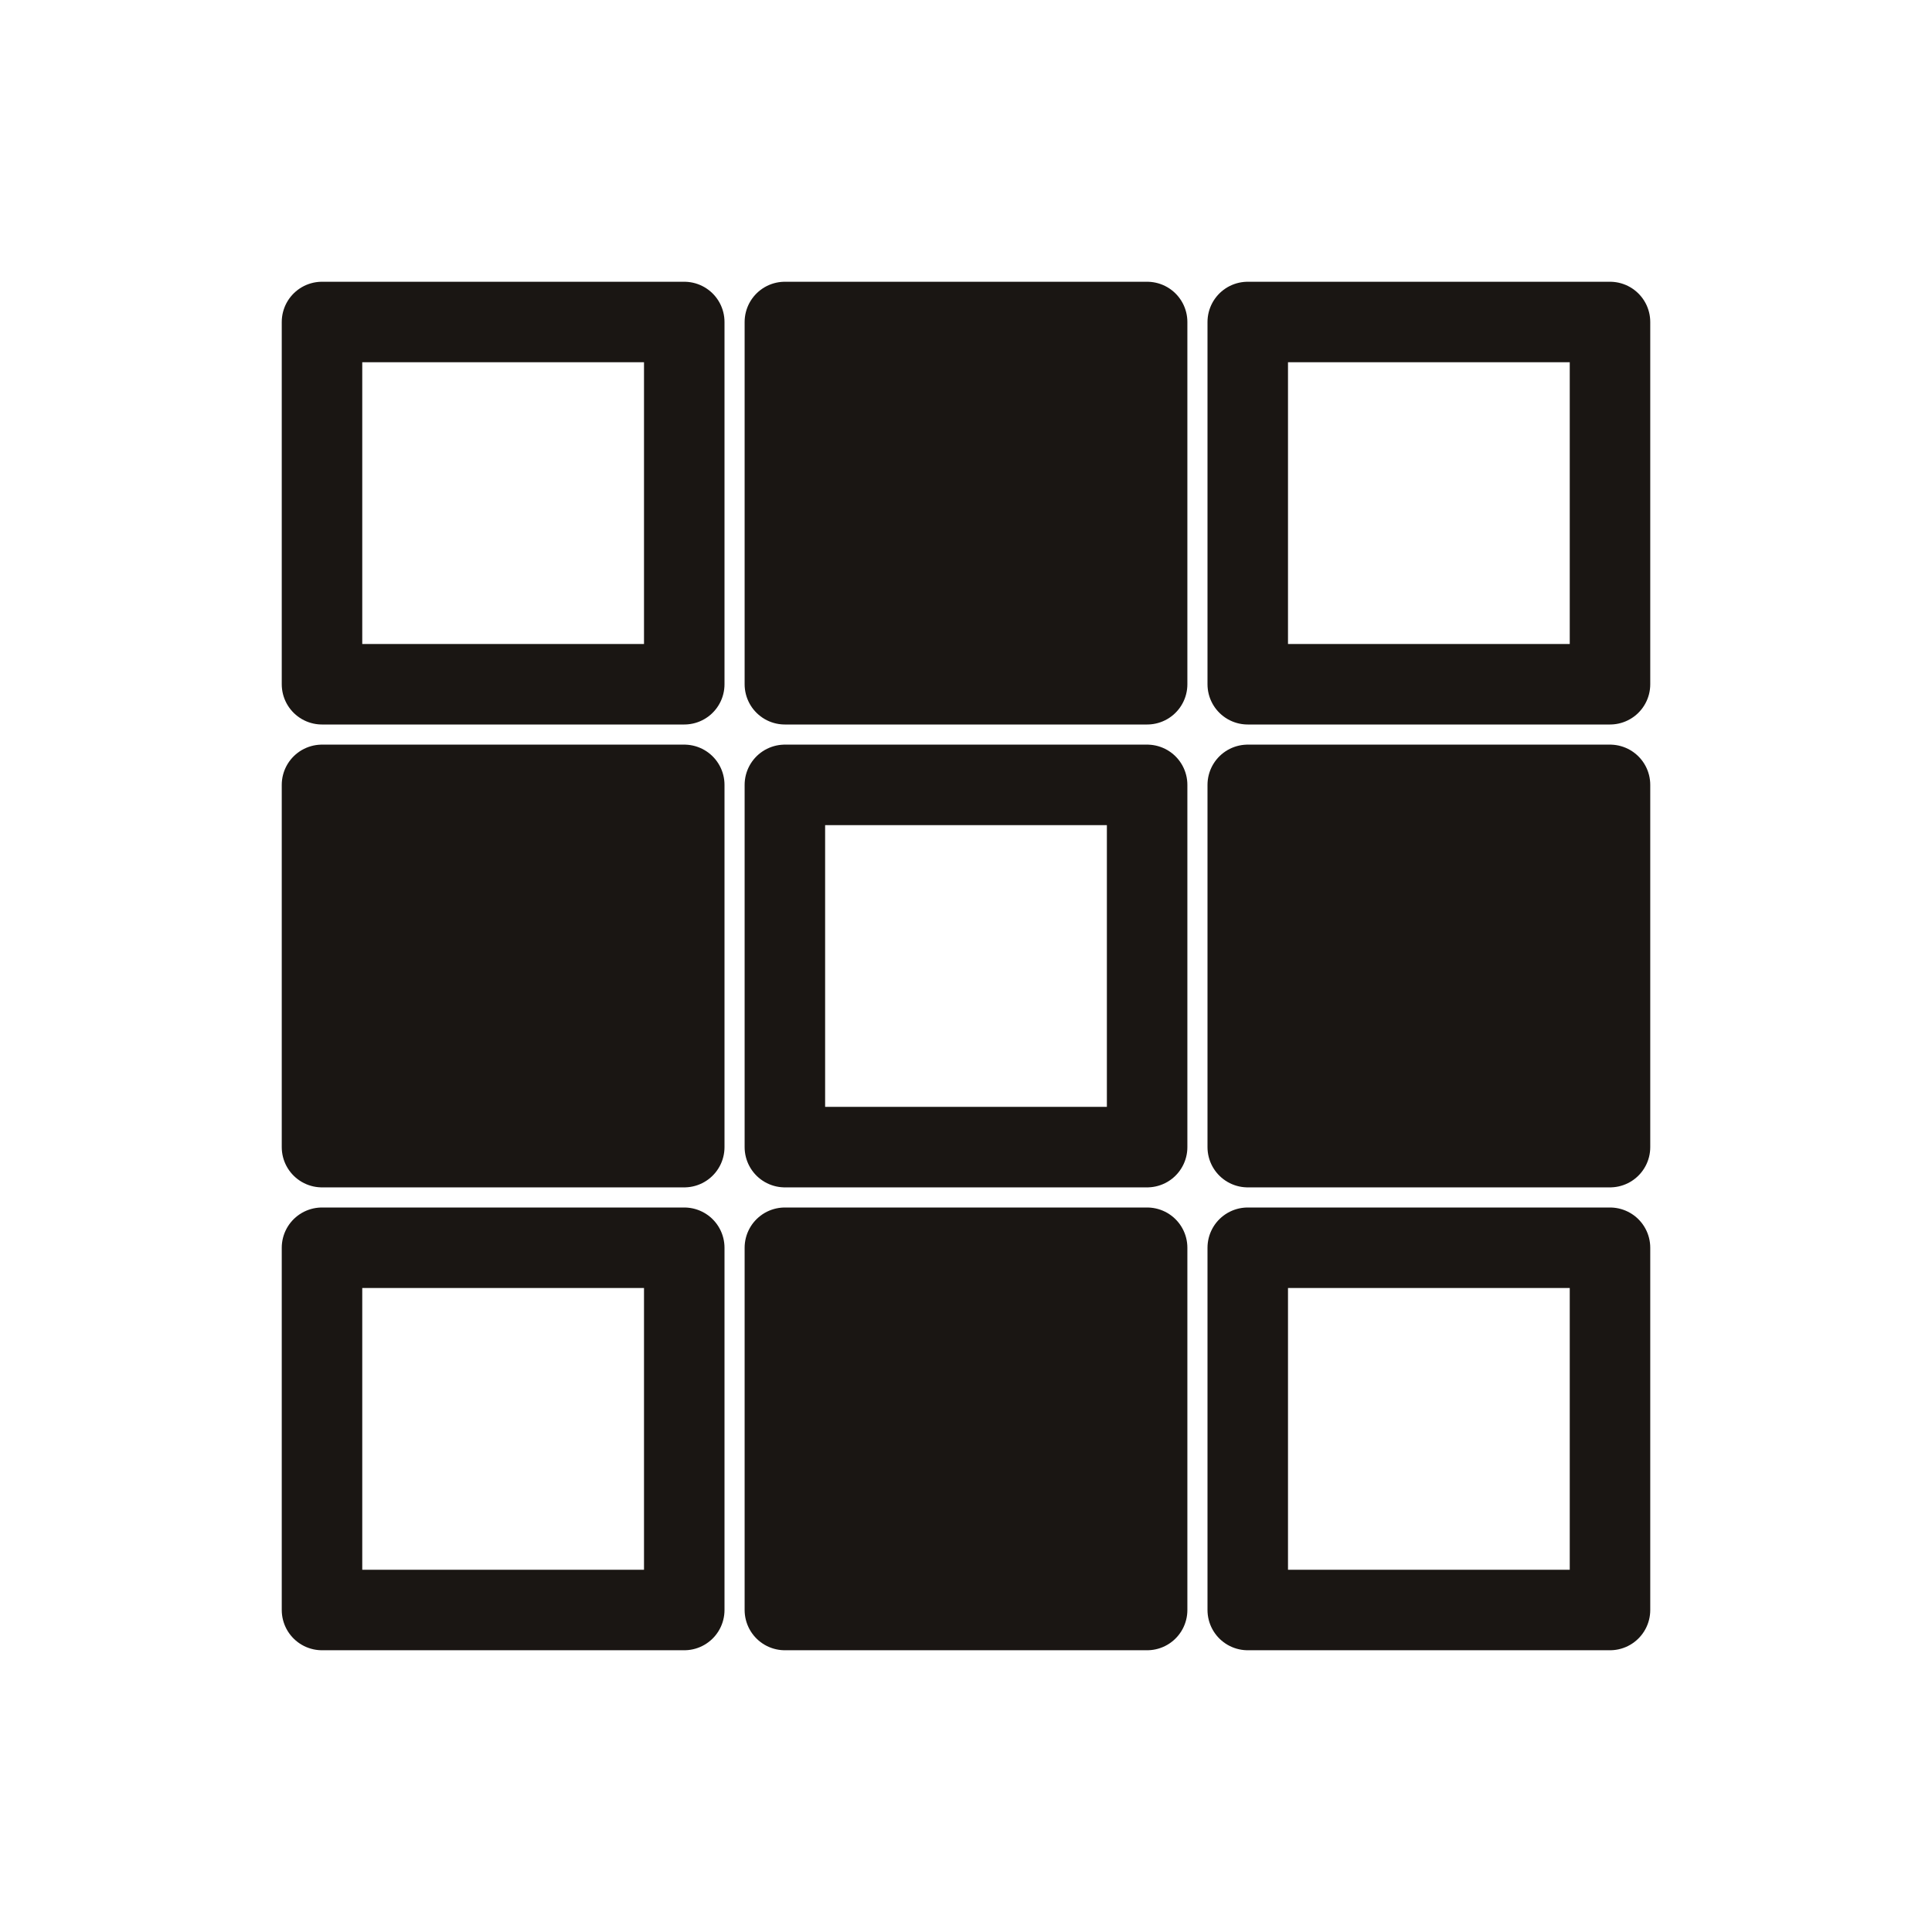
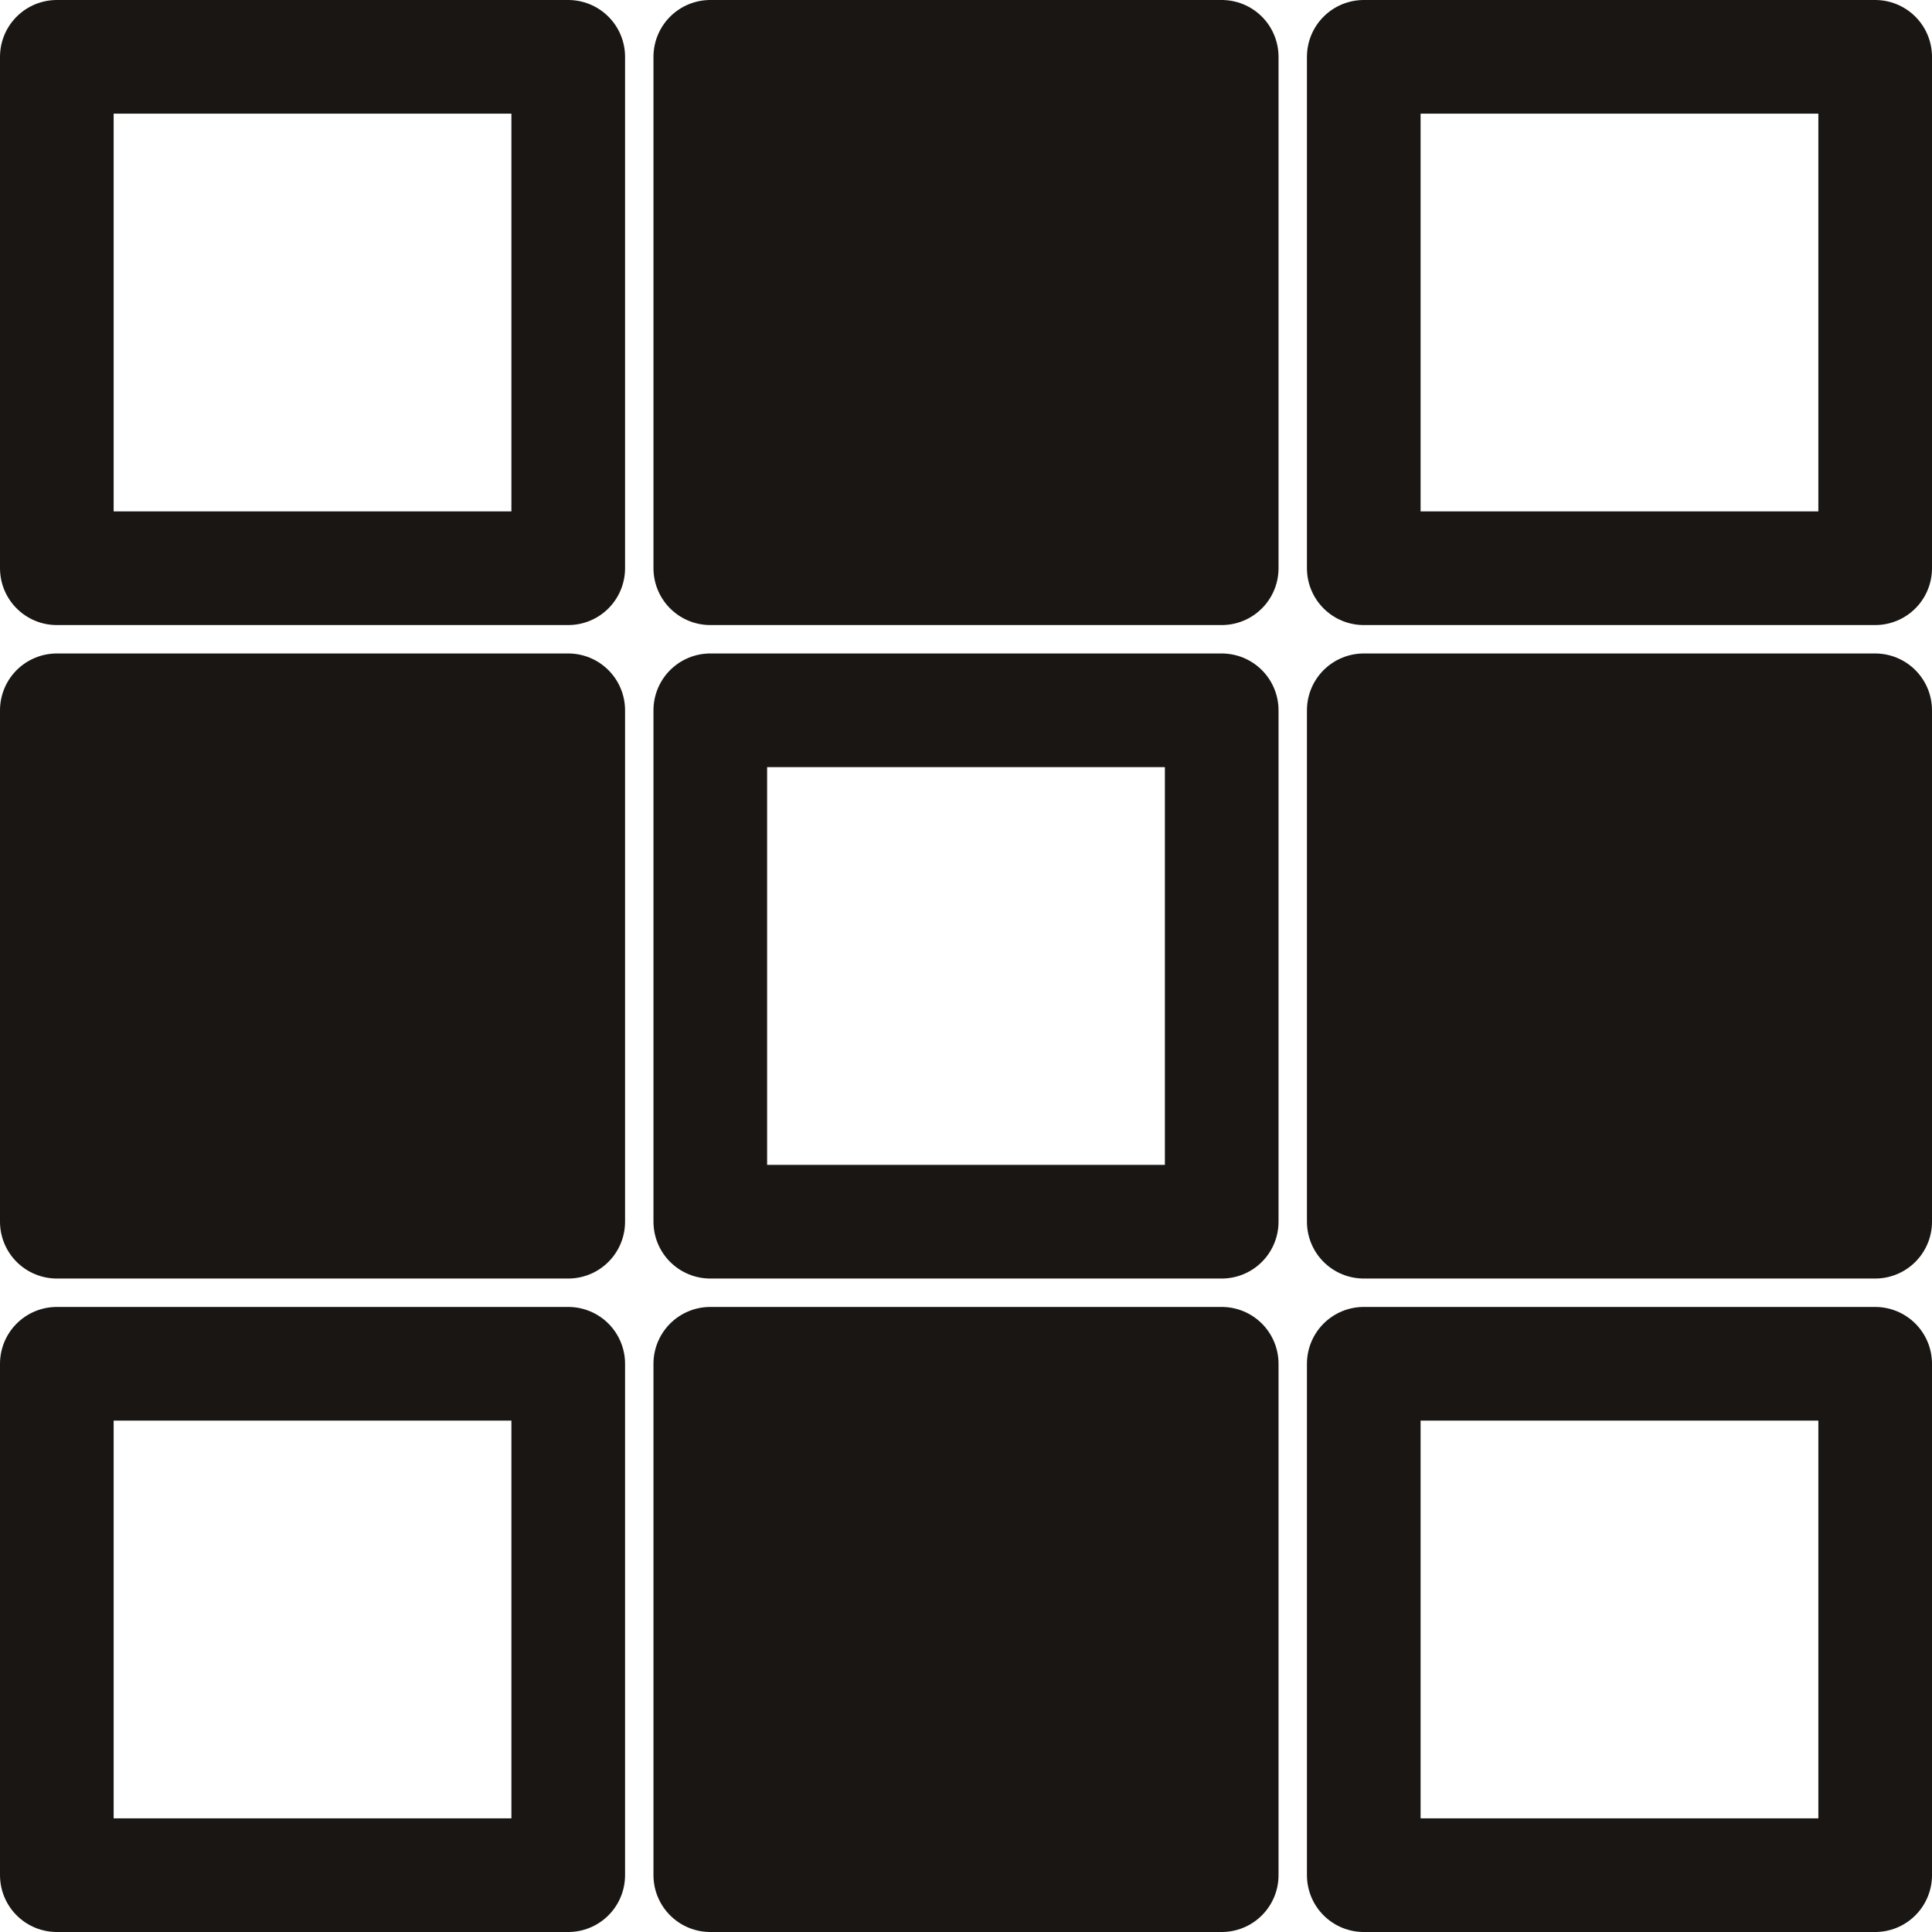
- <svg xmlns="http://www.w3.org/2000/svg" width="48" height="48" viewBox="0 0 48 48" fill="none">
+ <svg xmlns="http://www.w3.org/2000/svg" viewBox="7 7 34 34" fill="none">
  <g stroke="#1A1613" stroke-width="2" stroke-linecap="round" stroke-linejoin="round" fill="none">
    <rect x="8" y="8" width="9" height="9" />
    <rect x="19.5" y="8" width="9" height="9" fill="#1A1613" />
    <rect x="31" y="8" width="9" height="9" />
    <rect x="8" y="19.5" width="9" height="9" fill="#1A1613" />
    <rect x="19.5" y="19.5" width="9" height="9" />
    <rect x="31" y="19.5" width="9" height="9" fill="#1A1613" />
    <rect x="8" y="31" width="9" height="9" />
    <rect x="19.5" y="31" width="9" height="9" fill="#1A1613" />
    <rect x="31" y="31" width="9" height="9" />
  </g>
</svg>
